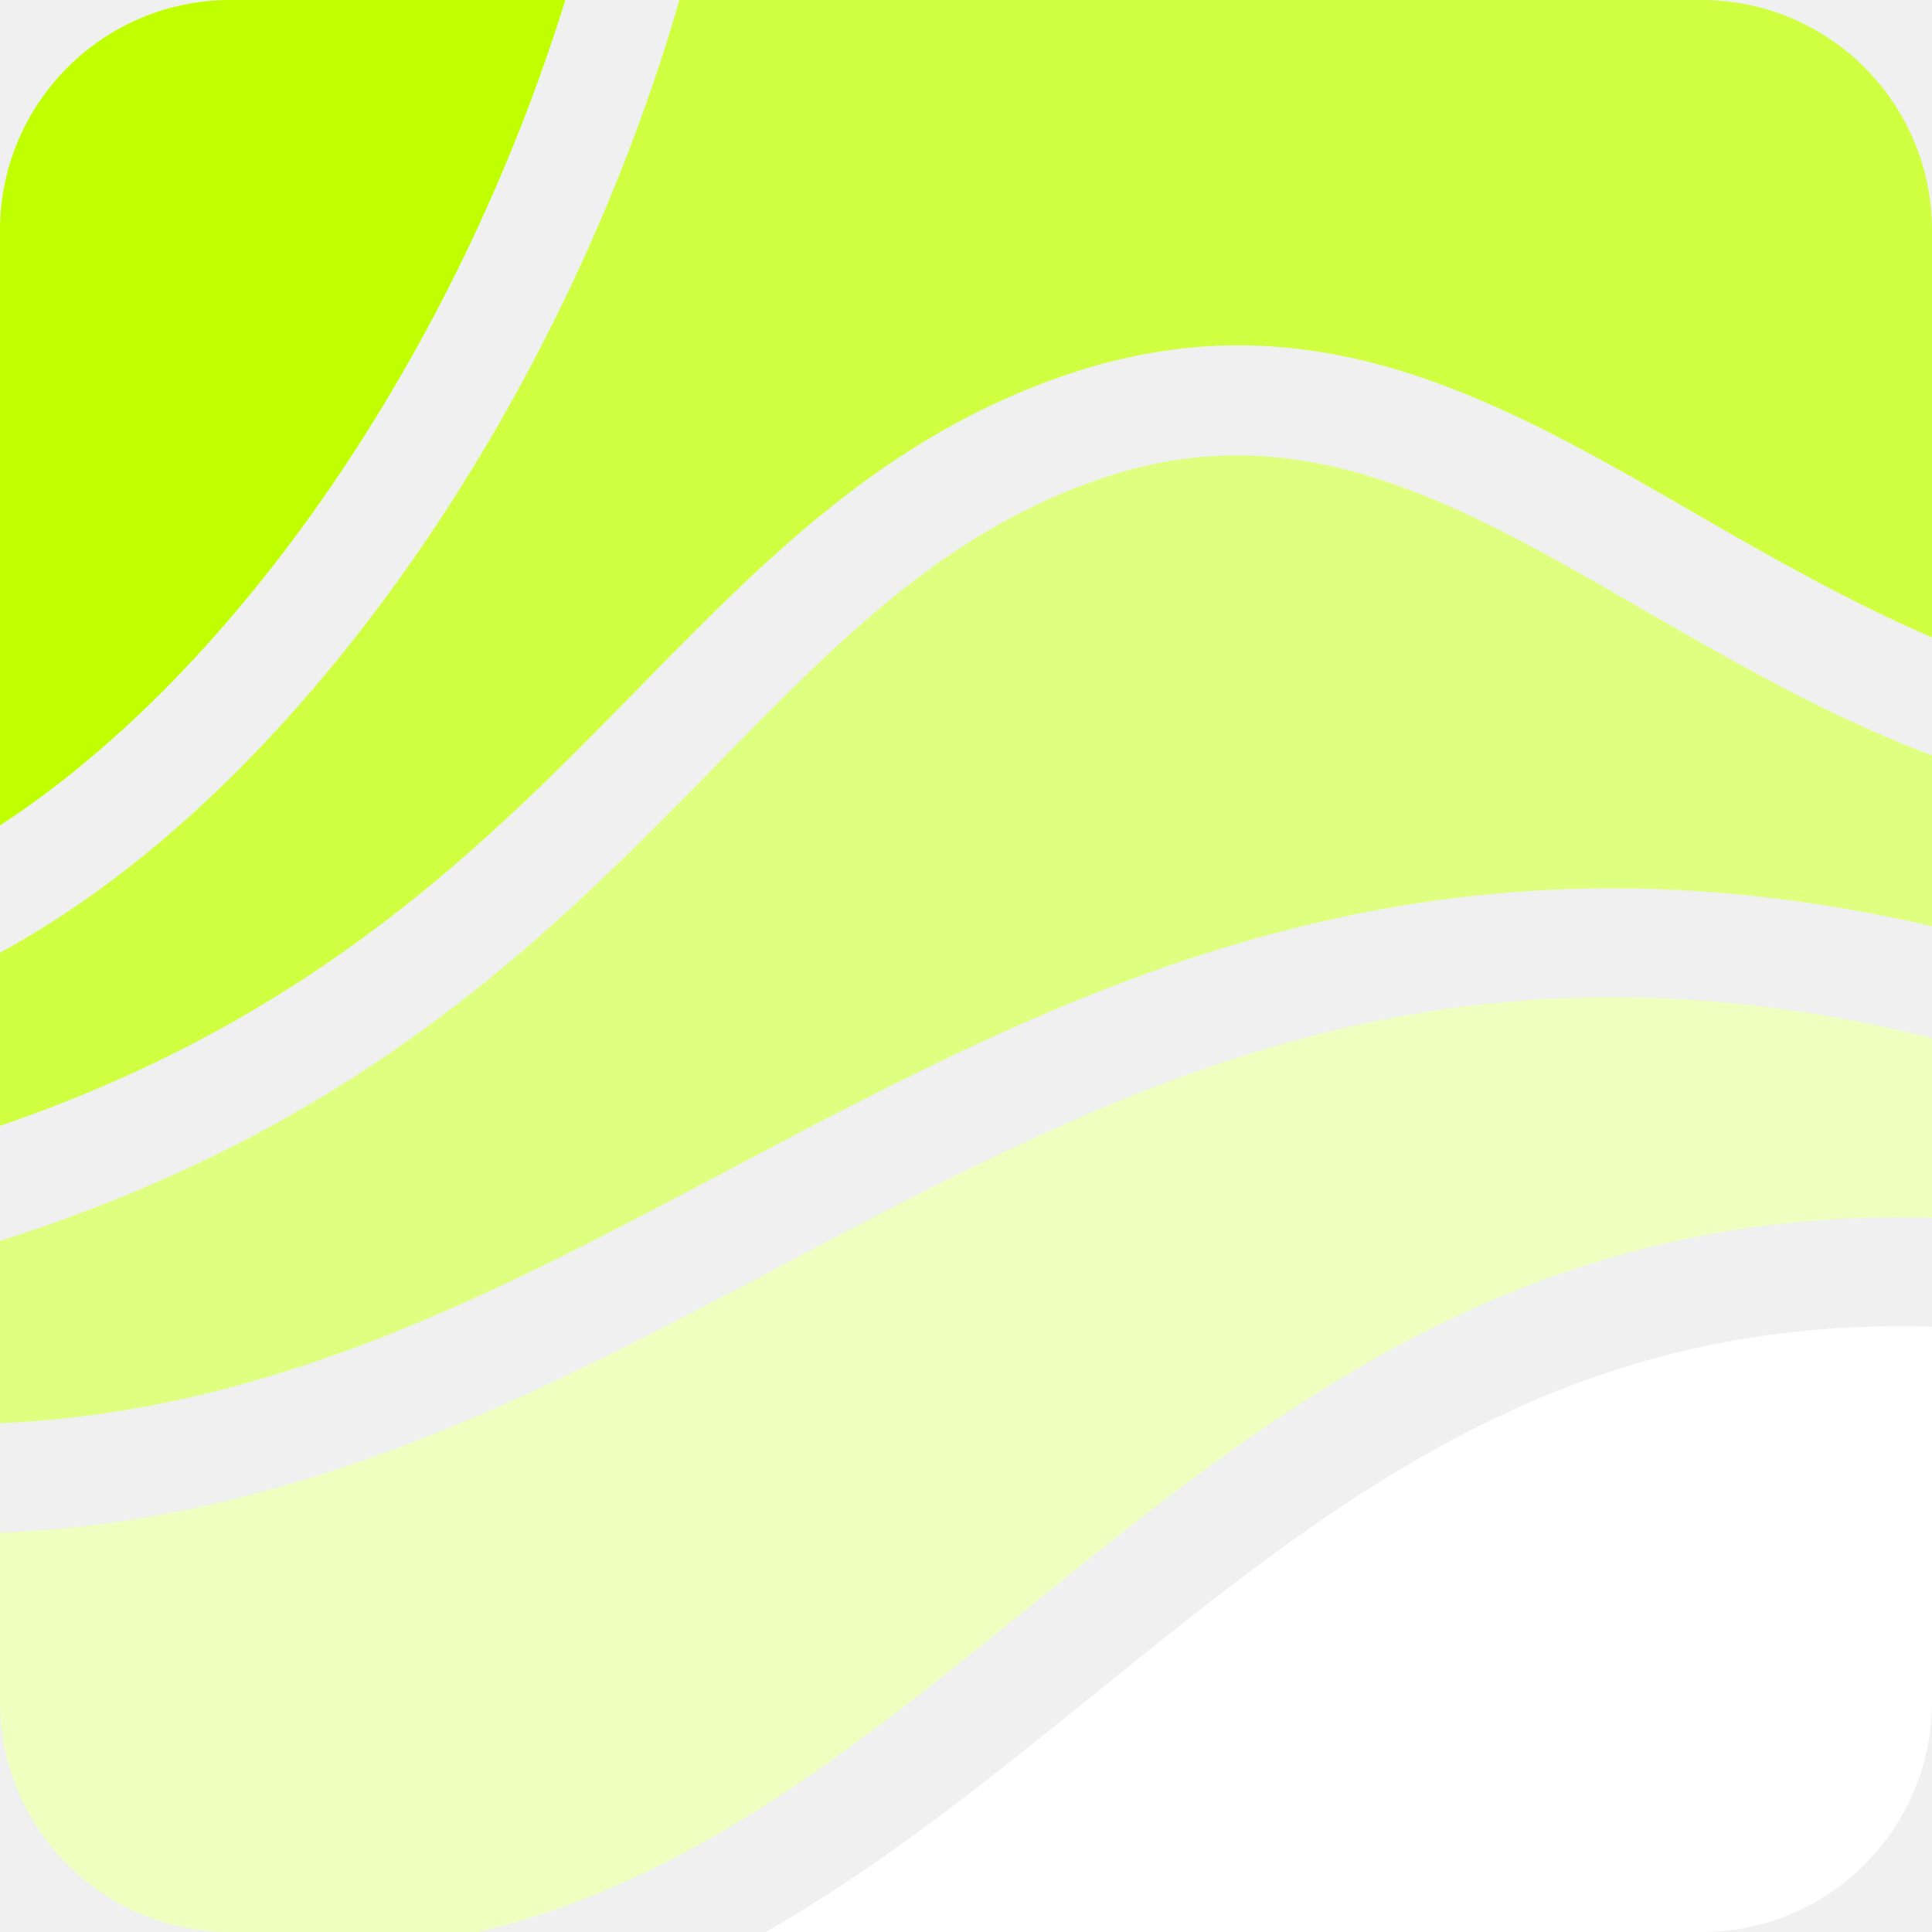
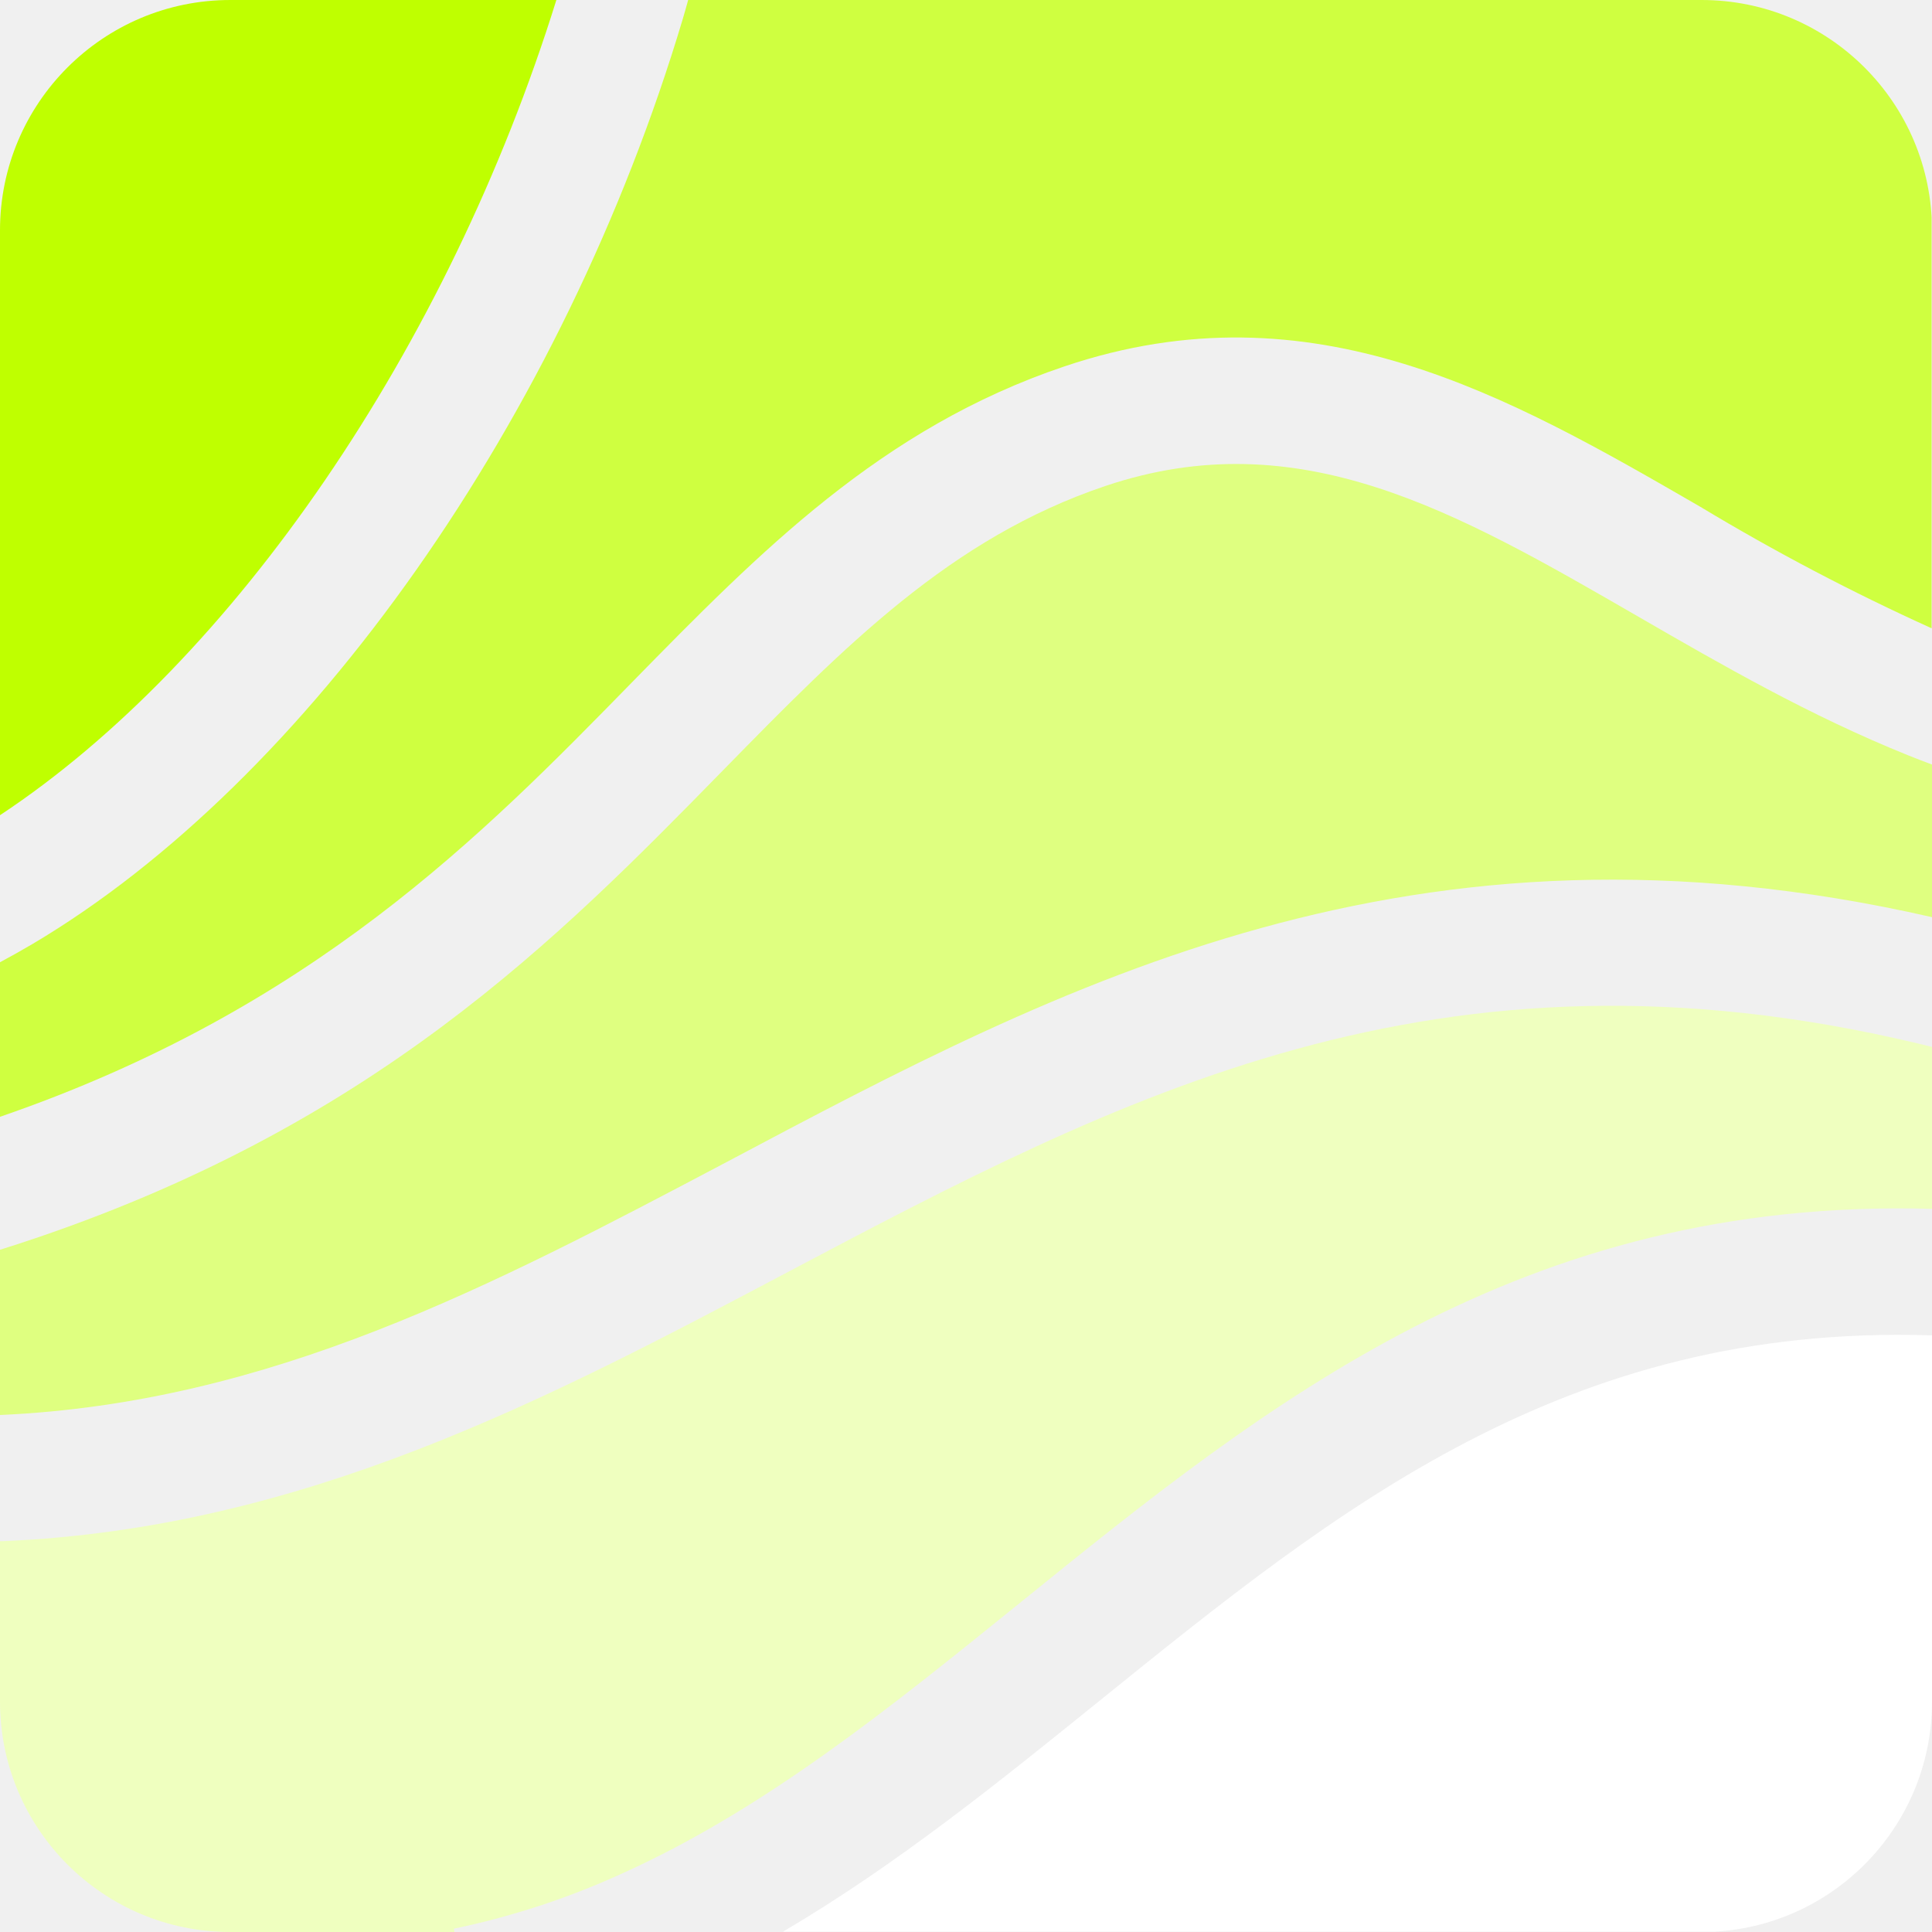
<svg xmlns="http://www.w3.org/2000/svg" viewBox="0 0 198.77 198.77">
  <defs>
-     <style>.cls-1{fill:#fff;}.cls-2{fill:#efffbf;}.cls-3{fill:#dfff80;}.cls-4{fill:#cfff40;}.cls-5{fill:#bfff00;}</style>
+     <clipPath id="a" transform="translate(0 0)">
+       <rect width="198.77" height="198.77" rx="23.7" fill="none" />
+     </clipPath>
  </defs>
-   <g id="Layer_2" data-name="Layer 2">
-     <g id="Layer_1-2" data-name="Layer 1">
-       <path class="cls-1" d="M112.54,174.34c-10.67,8.63-21.63,17.49-33.75,24.43h96.28a23.7,23.7,0,0,0,23.7-23.7V136.5h-.17C160.74,135.36,137.32,154.3,112.54,174.34Z" />
-       <path class="cls-2" d="M80.37,130.23C56.07,143.09,30.94,156.39.24,157.68H0v17.39a23.7,23.7,0,0,0,23.7,23.7H49.22a84,84,0,0,0,15-5.13c14.91-6.69,27.73-17.06,41.3-28,25.25-20.43,51.37-41.54,93.3-40.35V106.81l-1.31-.33C147.65,94.64,115,111.93,80.37,130.23Z" />
-       <path class="cls-3" d="M168.92,62.64c-18.86-10.9-35.15-20.31-55.48-13.46C97.31,54.61,86.37,65.78,73.7,78.71,56.93,95.81,37.93,115.2,1.76,127.1L0,127.65v18.78c28.05-1.24,50.92-13.33,75.12-26.14,34.63-18.32,70.44-37.24,123.65-25V77.71c-.7-.26-1.4-.52-2.11-.81C186.59,72.85,177.61,67.66,168.92,62.64Z" />
-       <path class="cls-4" d="M175.07,0H69.89c-.16.54-.3,1.08-.46,1.62C57.18,42.5,31.06,79.7,2.86,96.38,1.91,96.94,1,97.48,0,98v17.83c32.44-11.09,50.08-29.08,65.67-45,13.11-13.39,25.5-26,44.18-32.32,25.14-8.47,44.36,2.63,64.7,14.39,7.71,4.45,15.68,9,24.22,12.68V23.7A23.7,23.7,0,0,0,175.07,0Z" />
-       <path class="cls-5" d="M58.16,0H23.7A23.7,23.7,0,0,0,0,23.7V84.92C24.43,69,46.93,36.27,58.16,0Z" />
-     </g>
+   <g clip-path="url(#a)">
+     <path d="M113.1,175c-10.32,8.34-20.9,16.89-32.55,23.74H198.77V137.38h-.2C161.05,136.25,137.75,155.09,113.1,175Z" transform="translate(0 0)" fill="#fff" />
+     <path d="M63.81,192.84c14.81-6.65,27.59-17,41.11-27.92,25.37-20.52,51.6-41.74,93.85-40.55V107.71l-1.51-.37c-49.49-11.77-82,5.45-116.47,23.67C56.4,143.91,31.18,157.26.28,158.56H0v40.21H46.76l-.07-.34A81.49,81.49,0,0,0,63.81,192.84Z" transform="translate(0 0)" fill="#efffbf" />
+     <path d="M198.77,94.36V78.66c-.81-.31-1.62-.61-2.43-.94-10.13-4.08-19.14-9.28-27.86-14.32C149.81,52.61,133.67,43.29,113.72,50c-15.93,5.37-26.8,16.46-39.39,29.31C57.49,96.5,38.41,116,2,127.94c-.66.22-1.35.42-2,.64v17c27.84-1.24,50.61-13.28,74.71-26C109.44,101.14,145.35,82.17,198.77,94.36Z" transform="translate(0 0)" fill="#dfff80" />
+     <path d="M65,70.22c13.19-13.46,25.65-26.17,44.53-32.53,25.53-8.6,45.81,3.12,65.42,14.46a229.53,229.53,0,0,0,23.78,12.49V0H70.8c-.18.62-.34,1.25-.53,1.87C58,43,31.68,80.35,3.31,97.14,2.21,97.79,1.11,98.4,0,99V114.9C32.07,103.86,49.57,86,65,70.22Z" transform="translate(0 0)" fill="#cfff40" />
+     <path d="M57.24,0H0V83.87C24,68,46.11,35.75,57.24,0Z" transform="translate(0 0)" fill="#bfff00" />
  </g>
</svg>
